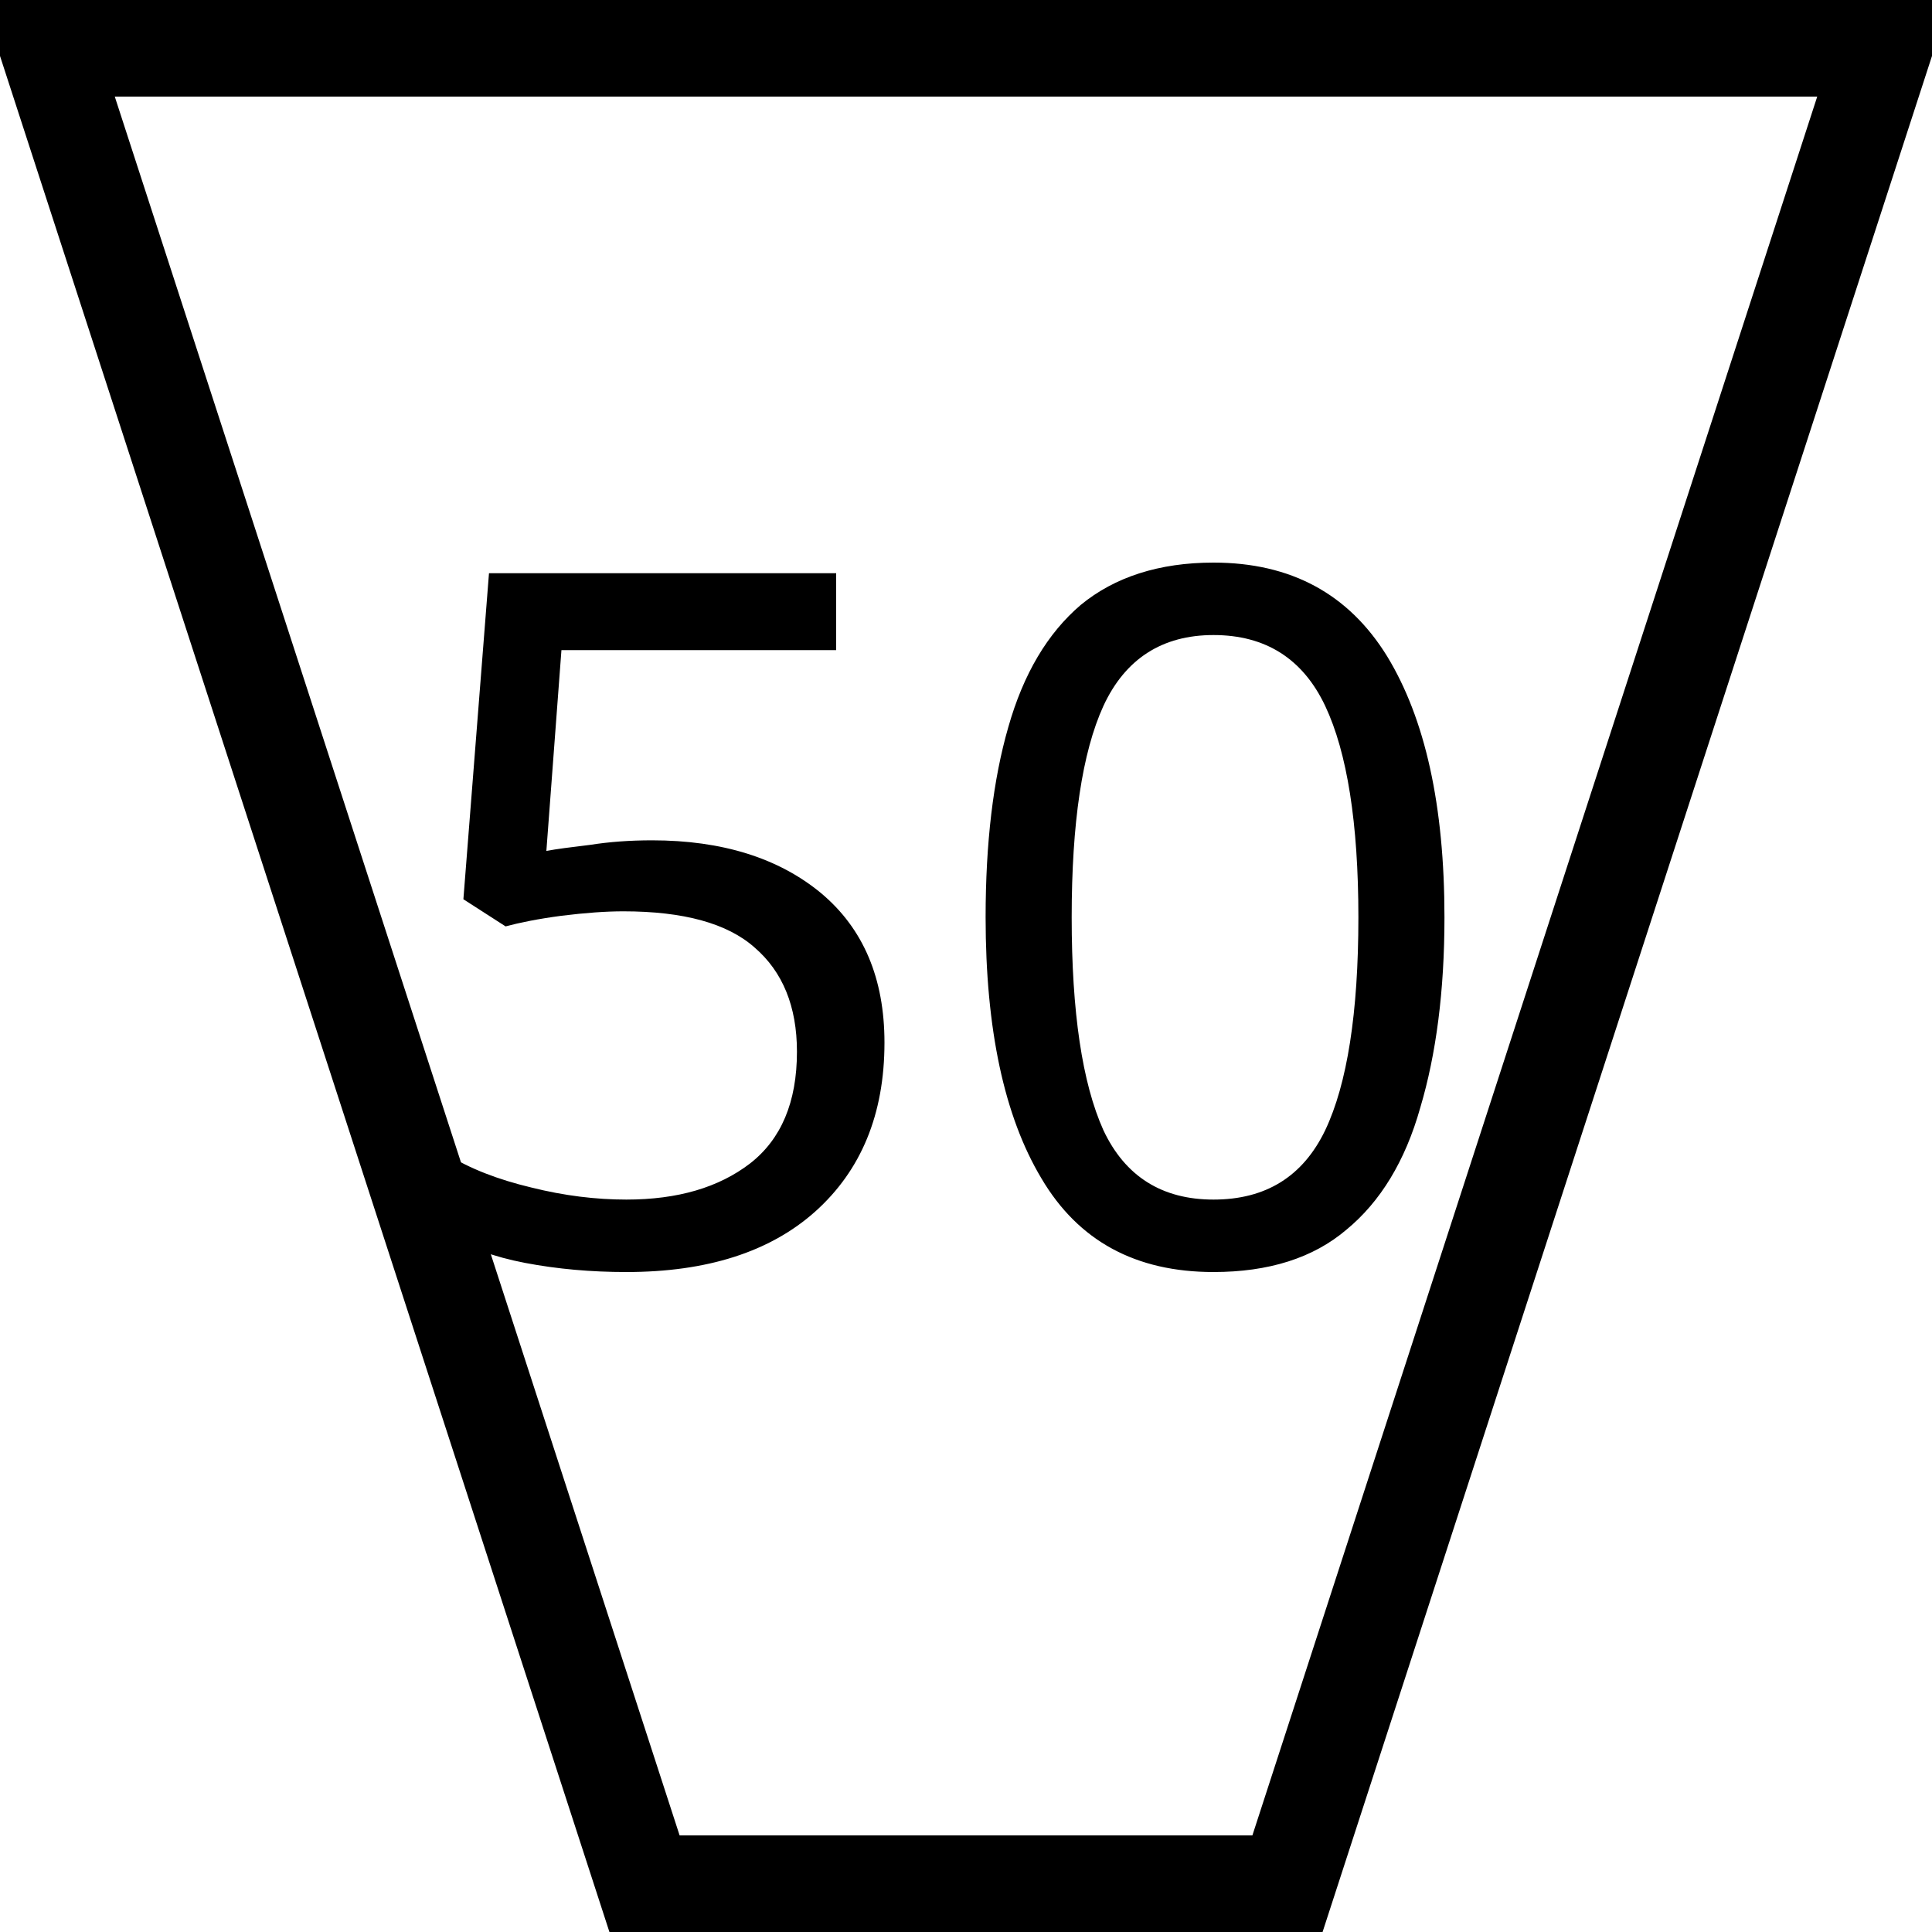
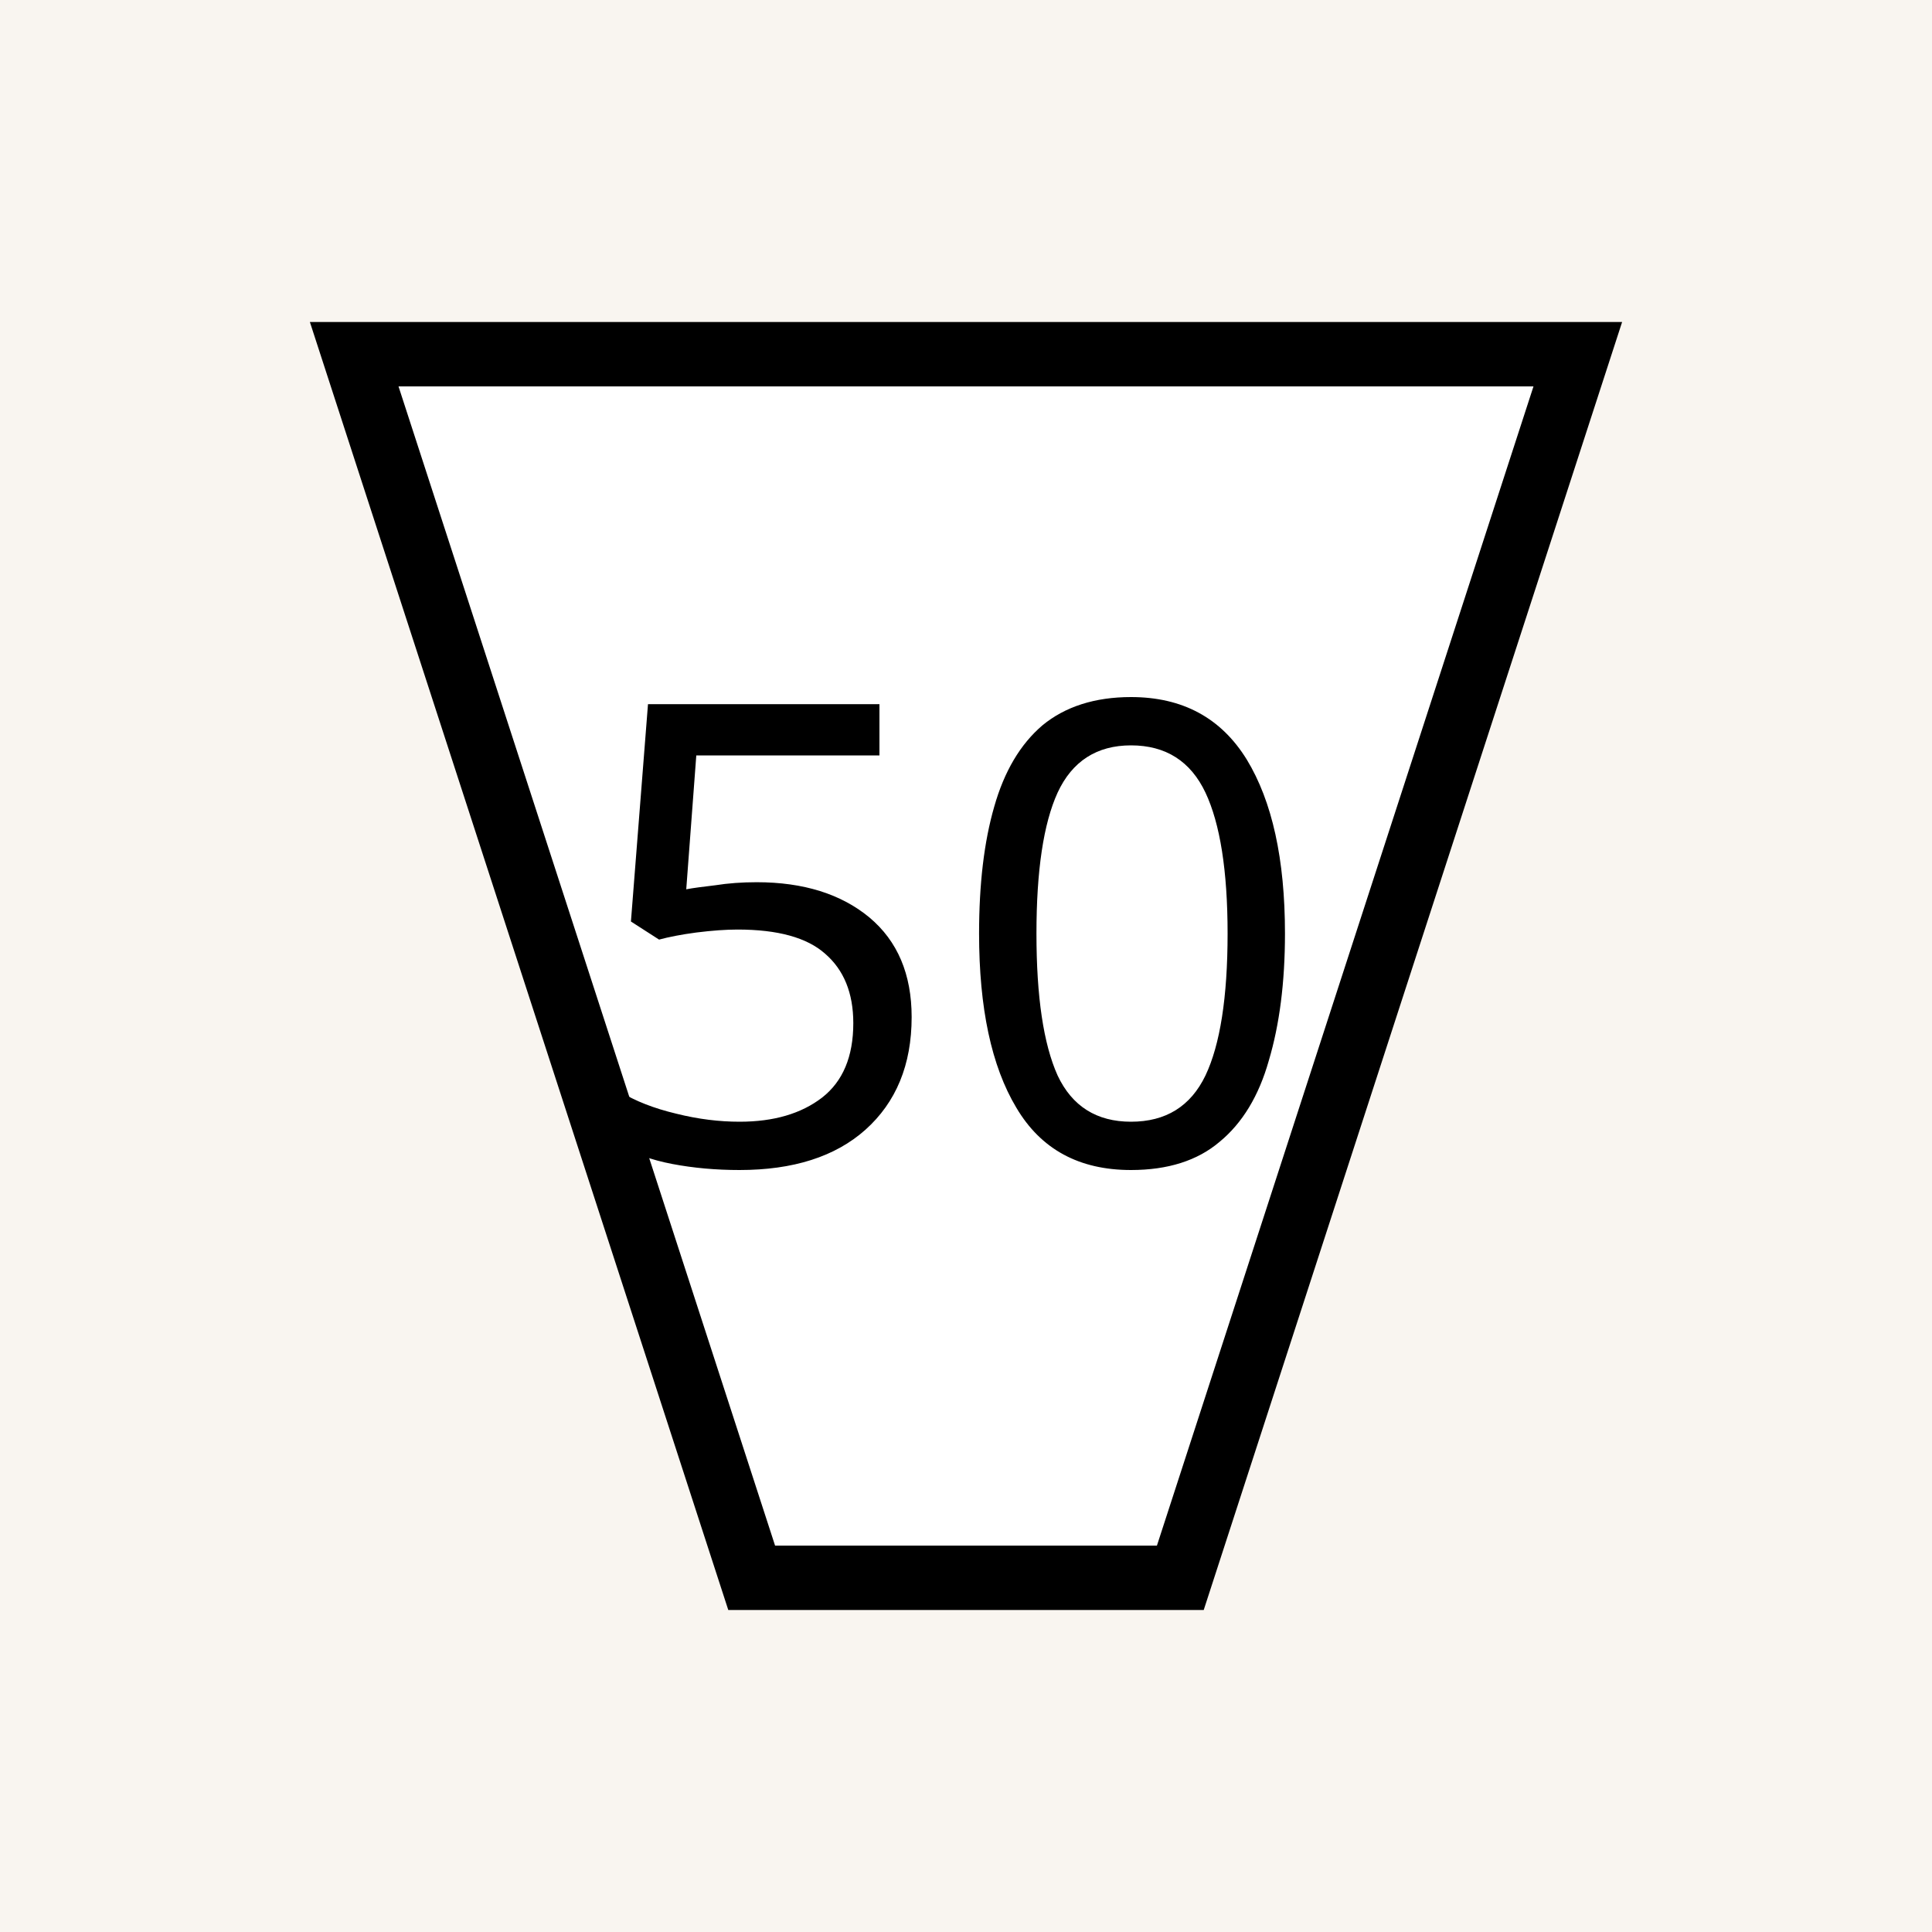
- <svg xmlns="http://www.w3.org/2000/svg" width="20pt" height="20pt" viewBox="0 0 20 20" version="1.1">
+ <svg xmlns="http://www.w3.org/2000/svg" width="30pt" height="30pt" viewBox="0 0 30 30" version="1.1">
  <g id="surface396">
-     <path style="fill-rule:nonzero;fill:rgb(100%,100%,100%);fill-opacity:1;stroke-width:1;stroke-linecap:butt;stroke-linejoin:miter;stroke:rgb(0%,0%,0%);stroke-opacity:1;stroke-miterlimit:10;" d="M 19.5 0.5 L 13.328 19.5 L 6.672 19.5 L 0.5 0.5 Z M 19.5 0.5 " />
-     <path style=" stroke:none;fill-rule:nonzero;fill:rgb(0%,0%,0%);fill-opacity:1;" d="M 6.75 8.699 C 7.477 8.699 8.062 8.883 8.5 9.246 C 8.938 9.613 9.156 10.129 9.156 10.793 C 9.156 11.535 8.914 12.117 8.438 12.543 C 7.969 12.961 7.316 13.168 6.484 13.168 C 6.117 13.168 5.77 13.137 5.438 13.074 C 5.113 13.012 4.844 12.914 4.625 12.777 L 4.625 11.949 C 4.863 12.098 5.156 12.211 5.5 12.293 C 5.844 12.379 6.172 12.418 6.484 12.418 C 7.016 12.418 7.441 12.293 7.766 12.043 C 8.086 11.793 8.25 11.41 8.25 10.887 C 8.25 10.418 8.102 10.059 7.812 9.809 C 7.531 9.559 7.078 9.434 6.453 9.434 C 6.273 9.434 6.062 9.449 5.812 9.48 C 5.57 9.512 5.379 9.551 5.234 9.59 L 4.797 9.309 L 5.062 5.934 L 8.656 5.934 L 8.656 6.73 L 5.812 6.73 L 5.656 8.809 C 5.758 8.789 5.91 8.77 6.109 8.746 C 6.305 8.715 6.52 8.699 6.75 8.699 Z M 14.953 9.496 C 14.953 10.258 14.867 10.914 14.703 11.465 C 14.547 12.02 14.289 12.441 13.938 12.73 C 13.594 13.023 13.133 13.168 12.562 13.168 C 11.758 13.168 11.164 12.848 10.781 12.199 C 10.395 11.555 10.203 10.652 10.203 9.496 C 10.203 8.727 10.281 8.07 10.438 7.527 C 10.594 6.977 10.844 6.555 11.188 6.262 C 11.539 5.973 12 5.824 12.562 5.824 C 13.363 5.824 13.961 6.148 14.359 6.793 C 14.754 7.441 14.953 8.34 14.953 9.496 Z M 11.094 9.496 C 11.094 10.477 11.203 11.211 11.422 11.699 C 11.648 12.18 12.031 12.418 12.562 12.418 C 13.102 12.418 13.488 12.18 13.719 11.699 C 13.945 11.223 14.062 10.488 14.062 9.496 C 14.062 8.52 13.945 7.789 13.719 7.309 C 13.488 6.82 13.102 6.574 12.562 6.574 C 12.031 6.574 11.648 6.82 11.422 7.309 C 11.203 7.789 11.094 8.52 11.094 9.496 Z M 4 2.383 " />
+     <rect x="0" y="0" width="30" height="30" style="fill:hsl(30,44%,96%);stroke:none;" />
+     <g transform="translate(5,5)">
+       <path style="fill-rule:nonzero;fill:rgb(100%,100%,100%);fill-opacity:1;stroke-width:1;stroke-linecap:butt;stroke-linejoin:miter;stroke:rgb(0%,0%,0%);stroke-opacity:1;stroke-miterlimit:10;" d="M 19.5 0.5 L 13.328 19.5 L 6.672 19.5 L 0.5 0.5 Z M 19.5 0.5 " />
+       <path style=" stroke:none;fill-rule:nonzero;fill:rgb(0%,0%,0%);fill-opacity:1;" d="M 6.75 8.699 C 7.477 8.699 8.062 8.883 8.5 9.246 C 8.938 9.613 9.156 10.129 9.156 10.793 C 9.156 11.535 8.914 12.117 8.438 12.543 C 7.969 12.961 7.316 13.168 6.484 13.168 C 6.117 13.168 5.77 13.137 5.438 13.074 C 5.113 13.012 4.844 12.914 4.625 12.777 L 4.625 11.949 C 4.863 12.098 5.156 12.211 5.5 12.293 C 5.844 12.379 6.172 12.418 6.484 12.418 C 7.016 12.418 7.441 12.293 7.766 12.043 C 8.086 11.793 8.25 11.41 8.25 10.887 C 8.25 10.418 8.102 10.059 7.812 9.809 C 7.531 9.559 7.078 9.434 6.453 9.434 C 6.273 9.434 6.062 9.449 5.812 9.48 C 5.57 9.512 5.379 9.551 5.234 9.59 L 4.797 9.309 L 5.062 5.934 L 8.656 5.934 L 8.656 6.73 L 5.812 6.73 L 5.656 8.809 C 5.758 8.789 5.91 8.77 6.109 8.746 C 6.305 8.715 6.52 8.699 6.75 8.699 Z M 14.953 9.496 C 14.953 10.258 14.867 10.914 14.703 11.465 C 14.547 12.02 14.289 12.441 13.938 12.73 C 13.594 13.023 13.133 13.168 12.562 13.168 C 11.758 13.168 11.164 12.848 10.781 12.199 C 10.395 11.555 10.203 10.652 10.203 9.496 C 10.203 8.727 10.281 8.07 10.438 7.527 C 10.594 6.977 10.844 6.555 11.188 6.262 C 11.539 5.973 12 5.824 12.562 5.824 C 13.363 5.824 13.961 6.148 14.359 6.793 C 14.754 7.441 14.953 8.34 14.953 9.496 Z M 11.094 9.496 C 11.094 10.477 11.203 11.211 11.422 11.699 C 11.648 12.18 12.031 12.418 12.562 12.418 C 13.102 12.418 13.488 12.18 13.719 11.699 C 13.945 11.223 14.062 10.488 14.062 9.496 C 14.062 8.52 13.945 7.789 13.719 7.309 C 13.488 6.82 13.102 6.574 12.562 6.574 C 12.031 6.574 11.648 6.82 11.422 7.309 C 11.203 7.789 11.094 8.52 11.094 9.496 Z M 4 2.383 " />
+     </g>
  </g>
</svg>
